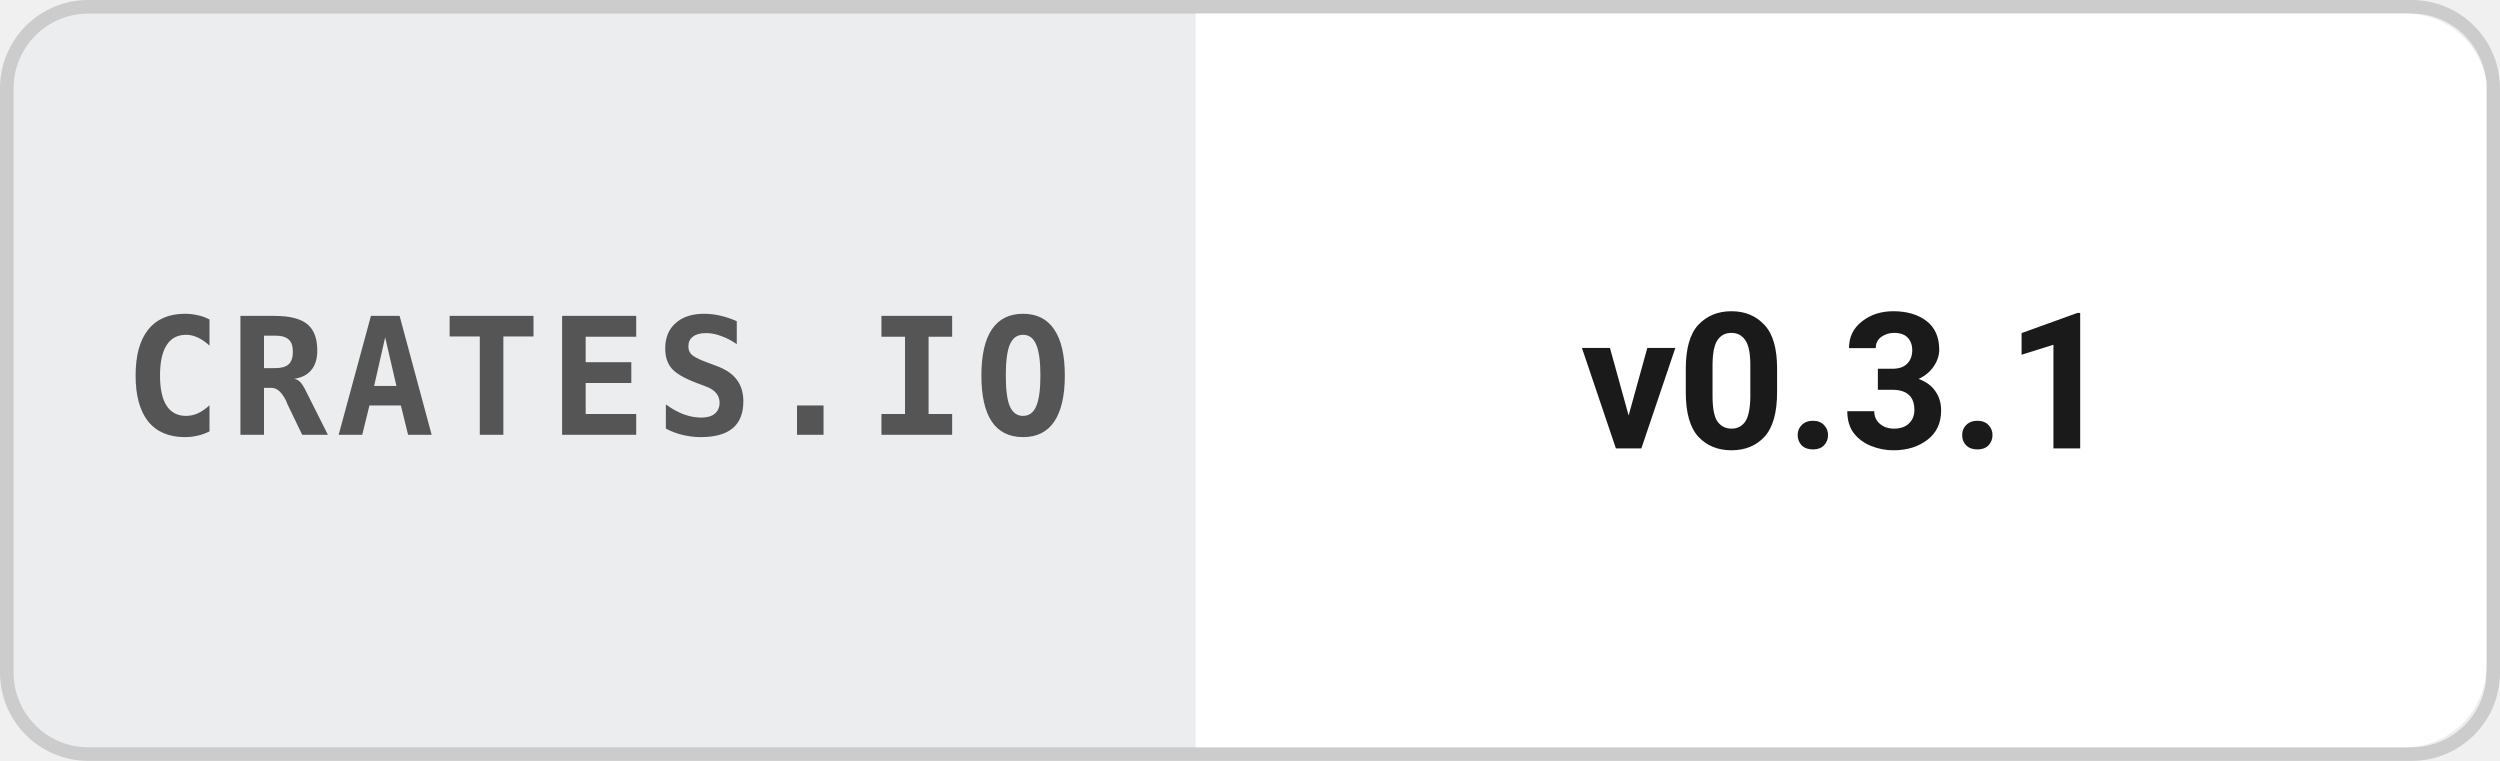
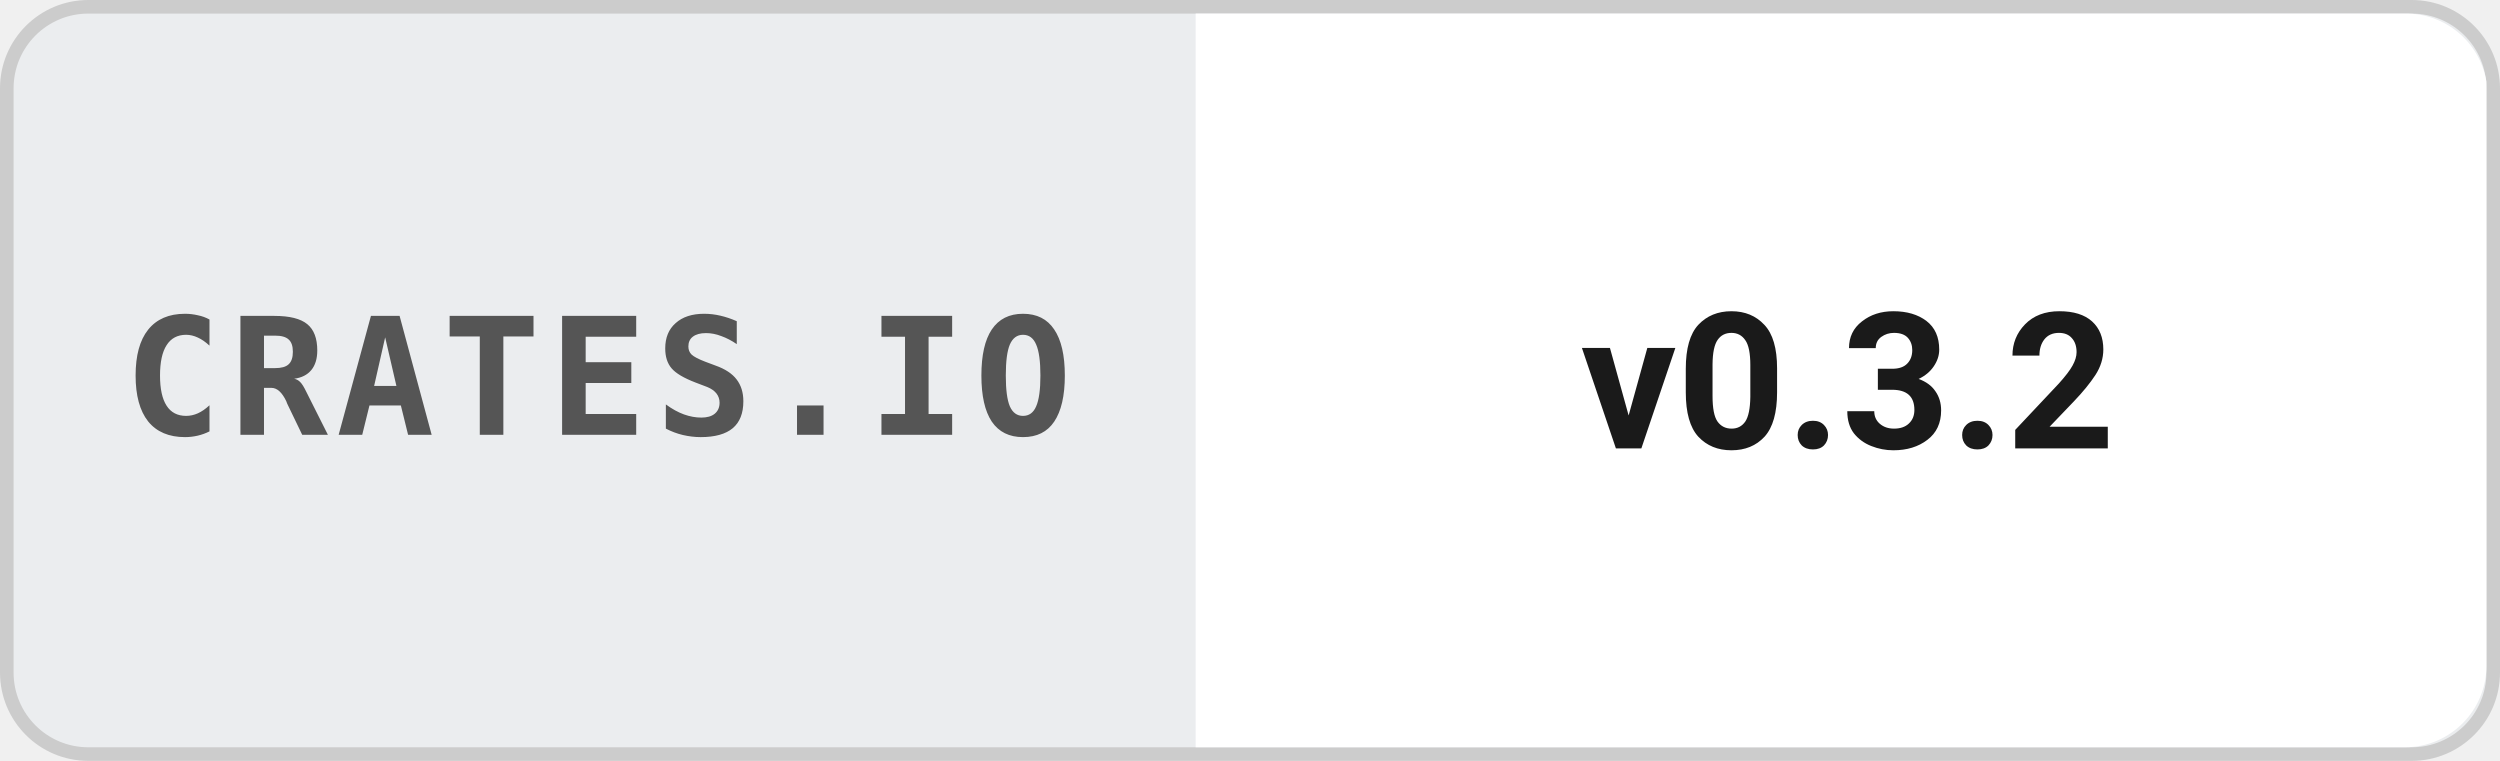
- <svg xmlns="http://www.w3.org/2000/svg" height="auto" aria-label="CRATES.IO — v0.3.1" viewBox="0 0 184 56">
+ <svg xmlns="http://www.w3.org/2000/svg" height="auto" aria-label="CRATES.IO — v0.3.2" viewBox="0 0 184 56">
  <rect width="183" height="55" x=".5" y=".5" fill="#ebedef" stroke="#ccc" rx="6" />
  <path fill="#fff" d="M88 1h89a6 6 0 0 1 6 5v43a6 6 0 0 1-6 6H88Z" />
  <text x="44" y="32" fill="#555" font-family="ui-monospace, SFMono-Regular, Menlo, Consolas, monospace" font-size="12" font-weight="700" letter-spacing=".6" text-anchor="middle">CRATES.IO</text>
-   <text x="136" y="33" fill="#1a1a1a" font-family="-apple-system, BlinkMacSystemFont, &quot;Segoe UI&quot;, Roboto, Helvetica, Arial, sans-serif" font-size="14" font-weight="700" text-anchor="middle">v0.3.1</text>
+   <text x="136" y="33" fill="#1a1a1a" font-family="-apple-system, BlinkMacSystemFont, &quot;Segoe UI&quot;, Roboto, Helvetica, Arial, sans-serif" font-size="14" font-weight="700" text-anchor="middle">v0.3.2</text>
</svg>
